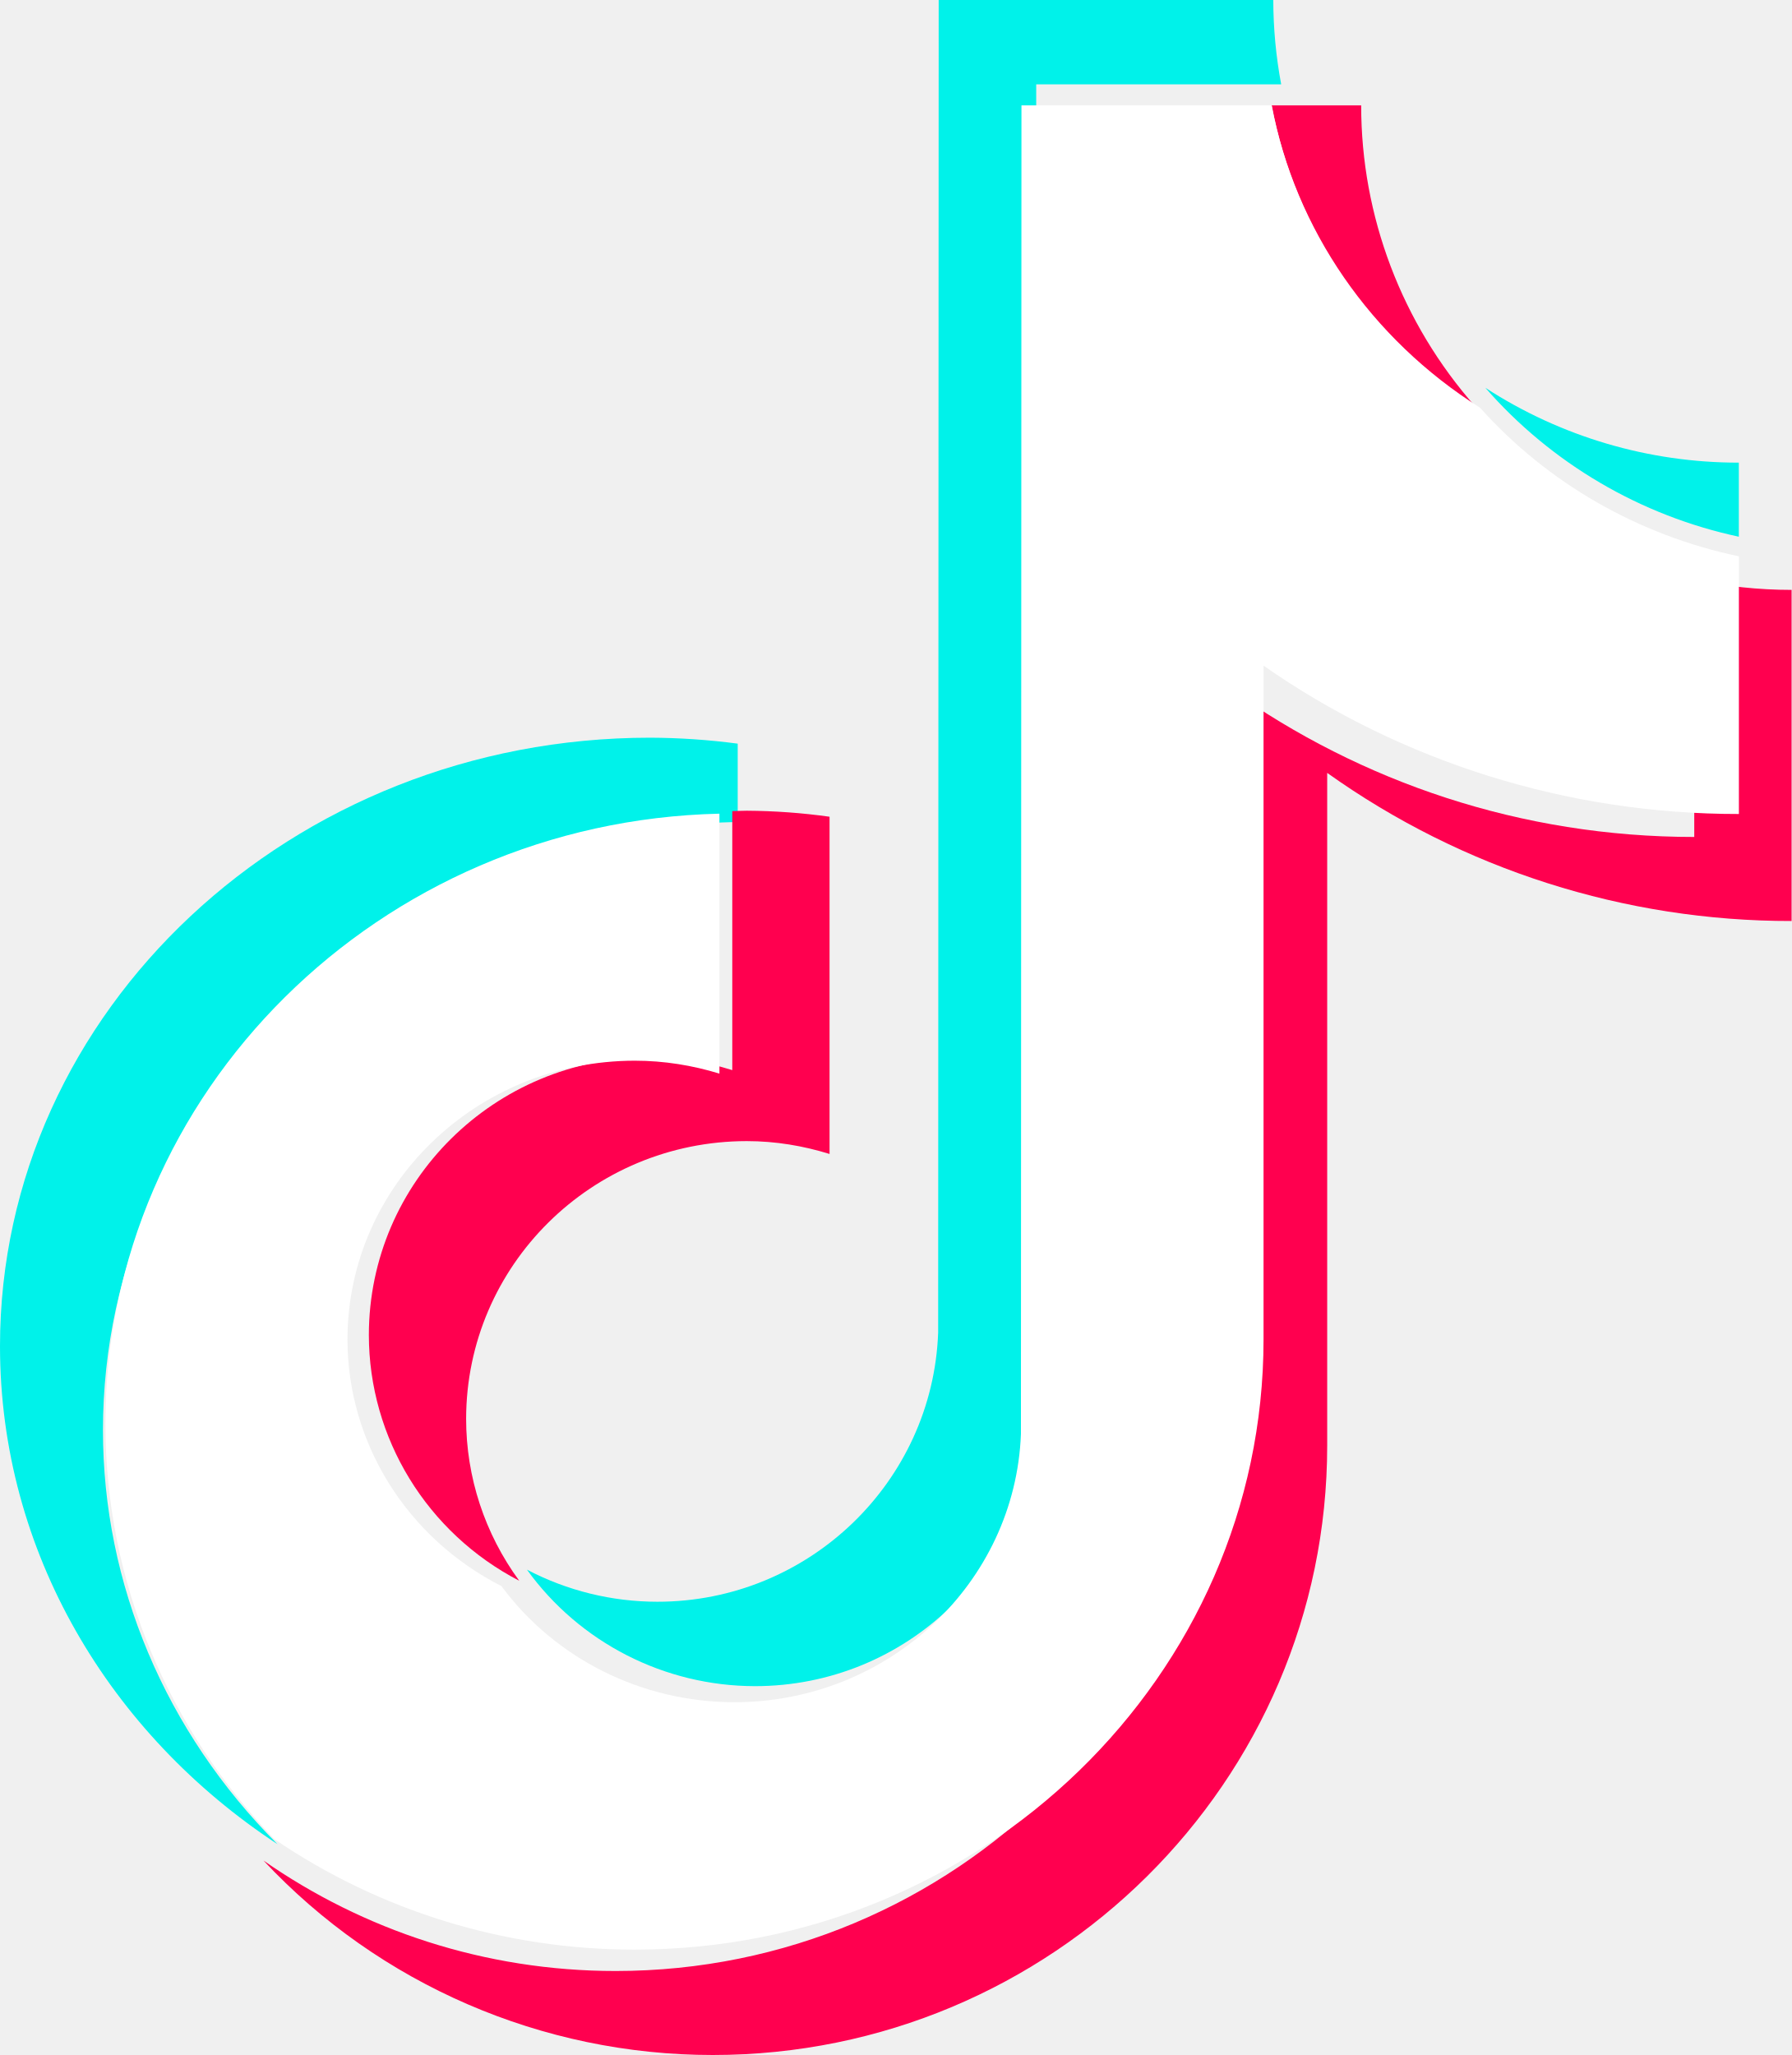
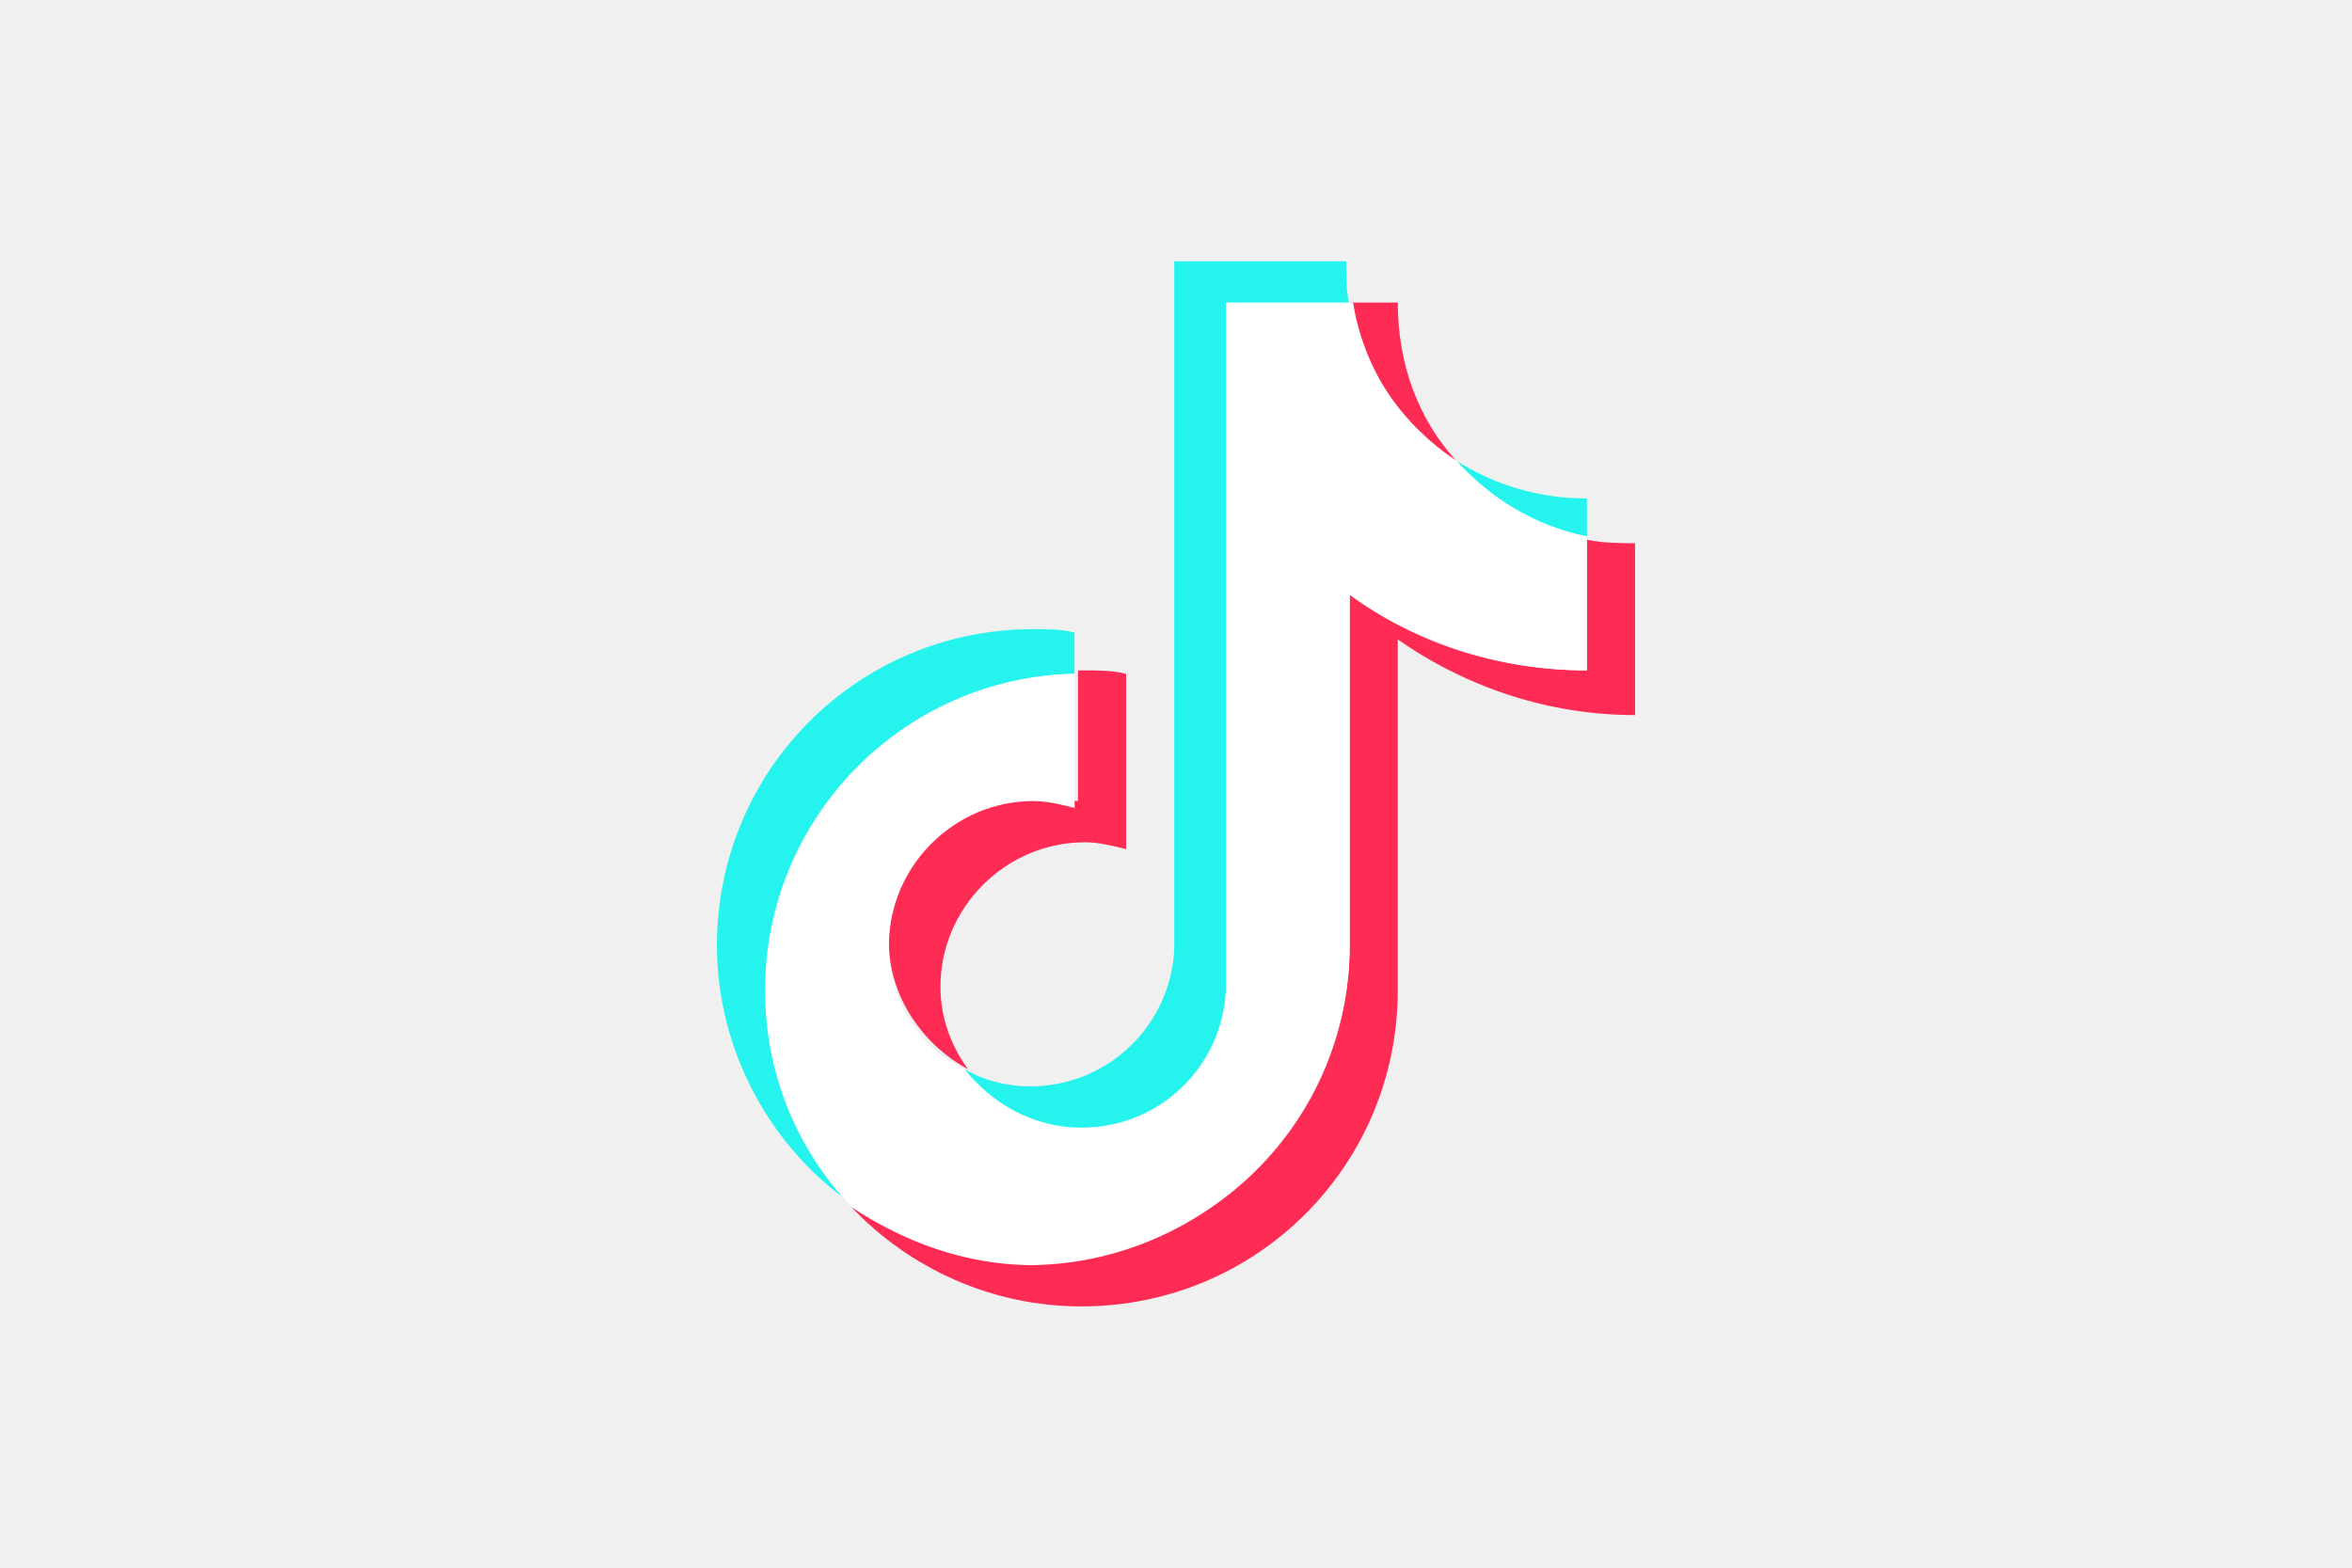
- <svg xmlns="http://www.w3.org/2000/svg" width="34px" height="39px" viewBox="0 0 34 39" version="1.1">
-   <g id="页面-1" stroke="none" stroke-width="1" fill="none" fill-rule="evenodd">
-     <g id="logo" fill-rule="nonzero">
-       <path d="M14,15.599 L14,14.113 C13.449,14.04 12.894,14.002 12.337,14 C5.535,14 0,19.18 0,25.547 C0,29.452 2.086,32.91 5.267,35 C3.137,32.868 1.952,30.058 1.954,27.139 C1.954,20.863 7.331,15.745 14,15.599" id="路径" fill="#00F2EA" />
-       <path d="M14.327,32 C17.203,32 19.548,29.727 19.655,26.893 L19.665,1.601 L24.314,1.601 C24.215,1.073 24.165,0.537 24.164,0 L17.814,0 L17.804,25.293 C17.698,28.125 15.351,30.398 12.476,30.398 C11.613,30.398 10.763,30.189 10,29.789 C11,31.175 12.611,31.998 14.327,32 M32.999,10.186 L32.999,8.78 C31.29,8.782 29.619,8.288 28.188,7.359 C29.442,8.794 31.131,9.786 33,10.186" id="形状" fill="#00F2EA" />
-       <path d="M28,7.718 C26.602,6.135 25.831,4.103 25.832,2 L24.135,2 C24.579,4.349 25.976,6.415 28,7.718 M12.325,20.065 C9.386,20.069 7.003,22.426 7,25.335 C7.002,27.294 8.101,29.09 9.854,30 C9.199,29.106 8.846,28.031 8.846,26.927 C8.849,24.017 11.231,21.659 14.171,21.656 C14.72,21.656 15.246,21.746 15.743,21.9 L15.743,15.5 C15.222,15.427 14.697,15.389 14.171,15.386 C14.079,15.386 13.988,15.392 13.897,15.393 L13.897,20.309 C13.388,20.149 12.859,20.067 12.325,20.065" id="形状" fill="#FF004F" />
-       <path d="M32.153,11.001 L32.153,15.884 C28.868,15.884 25.826,14.842 23.34,13.073 L23.34,25.841 C23.34,32.218 18.111,37.406 11.682,37.406 C9.197,37.406 6.893,36.628 5,35.309 C7.201,37.663 10.291,39.001 13.528,39 C19.957,39 25.187,33.812 25.187,27.436 L25.187,14.668 C27.754,16.499 30.838,17.483 34,17.479 L34,11.195 C33.366,11.195 32.749,11.127 32.153,11" id="路径" fill="#FF004F" />
-       <path d="M23.979,25.419 L23.979,12.633 C26.607,14.467 29.763,15.452 33,15.448 L33,10.558 C31.091,10.158 29.368,9.169 28.088,7.738 C26.016,6.431 24.586,4.357 24.132,2 L19.385,2 L19.375,27.215 C19.266,30.039 16.87,32.305 13.934,32.305 C12.181,32.303 10.537,31.483 9.516,30.101 C7.721,29.188 6.596,27.385 6.594,25.419 C6.598,22.5 9.036,20.134 12.045,20.13 C12.605,20.13 13.143,20.219 13.653,20.375 L13.653,15.442 C7.202,15.589 2,20.722 2,27.016 C2,30.061 3.219,32.832 5.205,34.901 C7.207,36.269 9.596,37.002 12.045,37 C18.626,37 23.979,31.805 23.979,25.419" id="路径" fill="#FFFFFF" />
-     </g>
-   </g>
+ <svg xmlns="http://www.w3.org/2000/svg" height="800" width="1200" fill="none" viewBox="-4.005 -7.6 34.71 45.6">
+   <path fill="#25F4EE" d="M10.4 12v-1.2c-.4-.1-.8-.1-1.2-.1-5.1 0-9.2 4.1-9.2 9.2 0 3.1 1.6 5.9 3.9 7.5l-.1-.1C2.3 25.7 1.5 23.5 1.5 21.2c0-5.1 4-9.1 8.9-9.2z" />
+   <path fill="#25F4EE" d="M10.6 25.4c2.3 0 4.1-1.8 4.2-4.1v-20h3.6c-.1-.4-.1-.8-.1-1.3h-5v20c-.1 2.2-1.9 4-4.2 4-.7 0-1.4-.2-1.9-.5.8 1.1 2 1.9 3.4 1.9zM25.3 8.1V6.9c-1.4 0-2.7-.4-3.8-1.1 1 1.1 2.3 2 3.8 2.3z" />
+   <path fill="#FE2C55" d="M21.5 5.8c-1.1-1.2-1.7-2.8-1.7-4.6h-1.4c.4 2 1.6 3.6 3.1 4.6zM9.2 15.6c-2.3 0-4.2 1.9-4.2 4.2 0 1.6 1 3 2.3 3.7-.5-.7-.8-1.5-.8-2.4 0-2.3 1.9-4.2 4.2-4.2.4 0 .8.1 1.2.2v-5.1c-.4-.1-.8-.1-1.2-.1h-.2v3.8c-.5 0-.9-.1-1.3-.1z" />
+   <path fill="#FE2C55" d="M25.3 8.1v3.8c-2.6 0-5-.8-6.9-2.2v10.2c0 5.1-4.1 9.2-9.2 9.2-2 0-3.8-.6-5.3-1.6 1.7 1.8 4.1 2.9 6.7 2.9 5.1 0 9.2-4.1 9.2-9.2v-10.2c2 1.4 4.4 2.2 6.9 2.2v-5c-.4 0-.9 0-1.4-.1z" />
+   <path fill="#fff" d="M18.4 19.9v-10.2c2 1.4 4.4 2.2 6.9 2.2v-3.9c-1.5-.3-2.8-1.1-3.8-2.2-1.6-1-2.7-2.7-3-4.6h-3.7V21.2c-.1 2.2-1.9 4-4.2 4-1.4 0-2.6-.7-3.4-1.7-1.3-.6-2.2-2-2.2-3.6 0-2.3 1.9-4.2 4.2-4.2.4 0 .8.1 1.2.2v-3.9c-5 .1-9 4.2-9 9.2 0 2.4.9 4.6 2.5 6.3 1.5 1 3.3 1.7 5.3 1.7 5.1-.1 9.2-4.3 9.2-9.3z" />
</svg>
